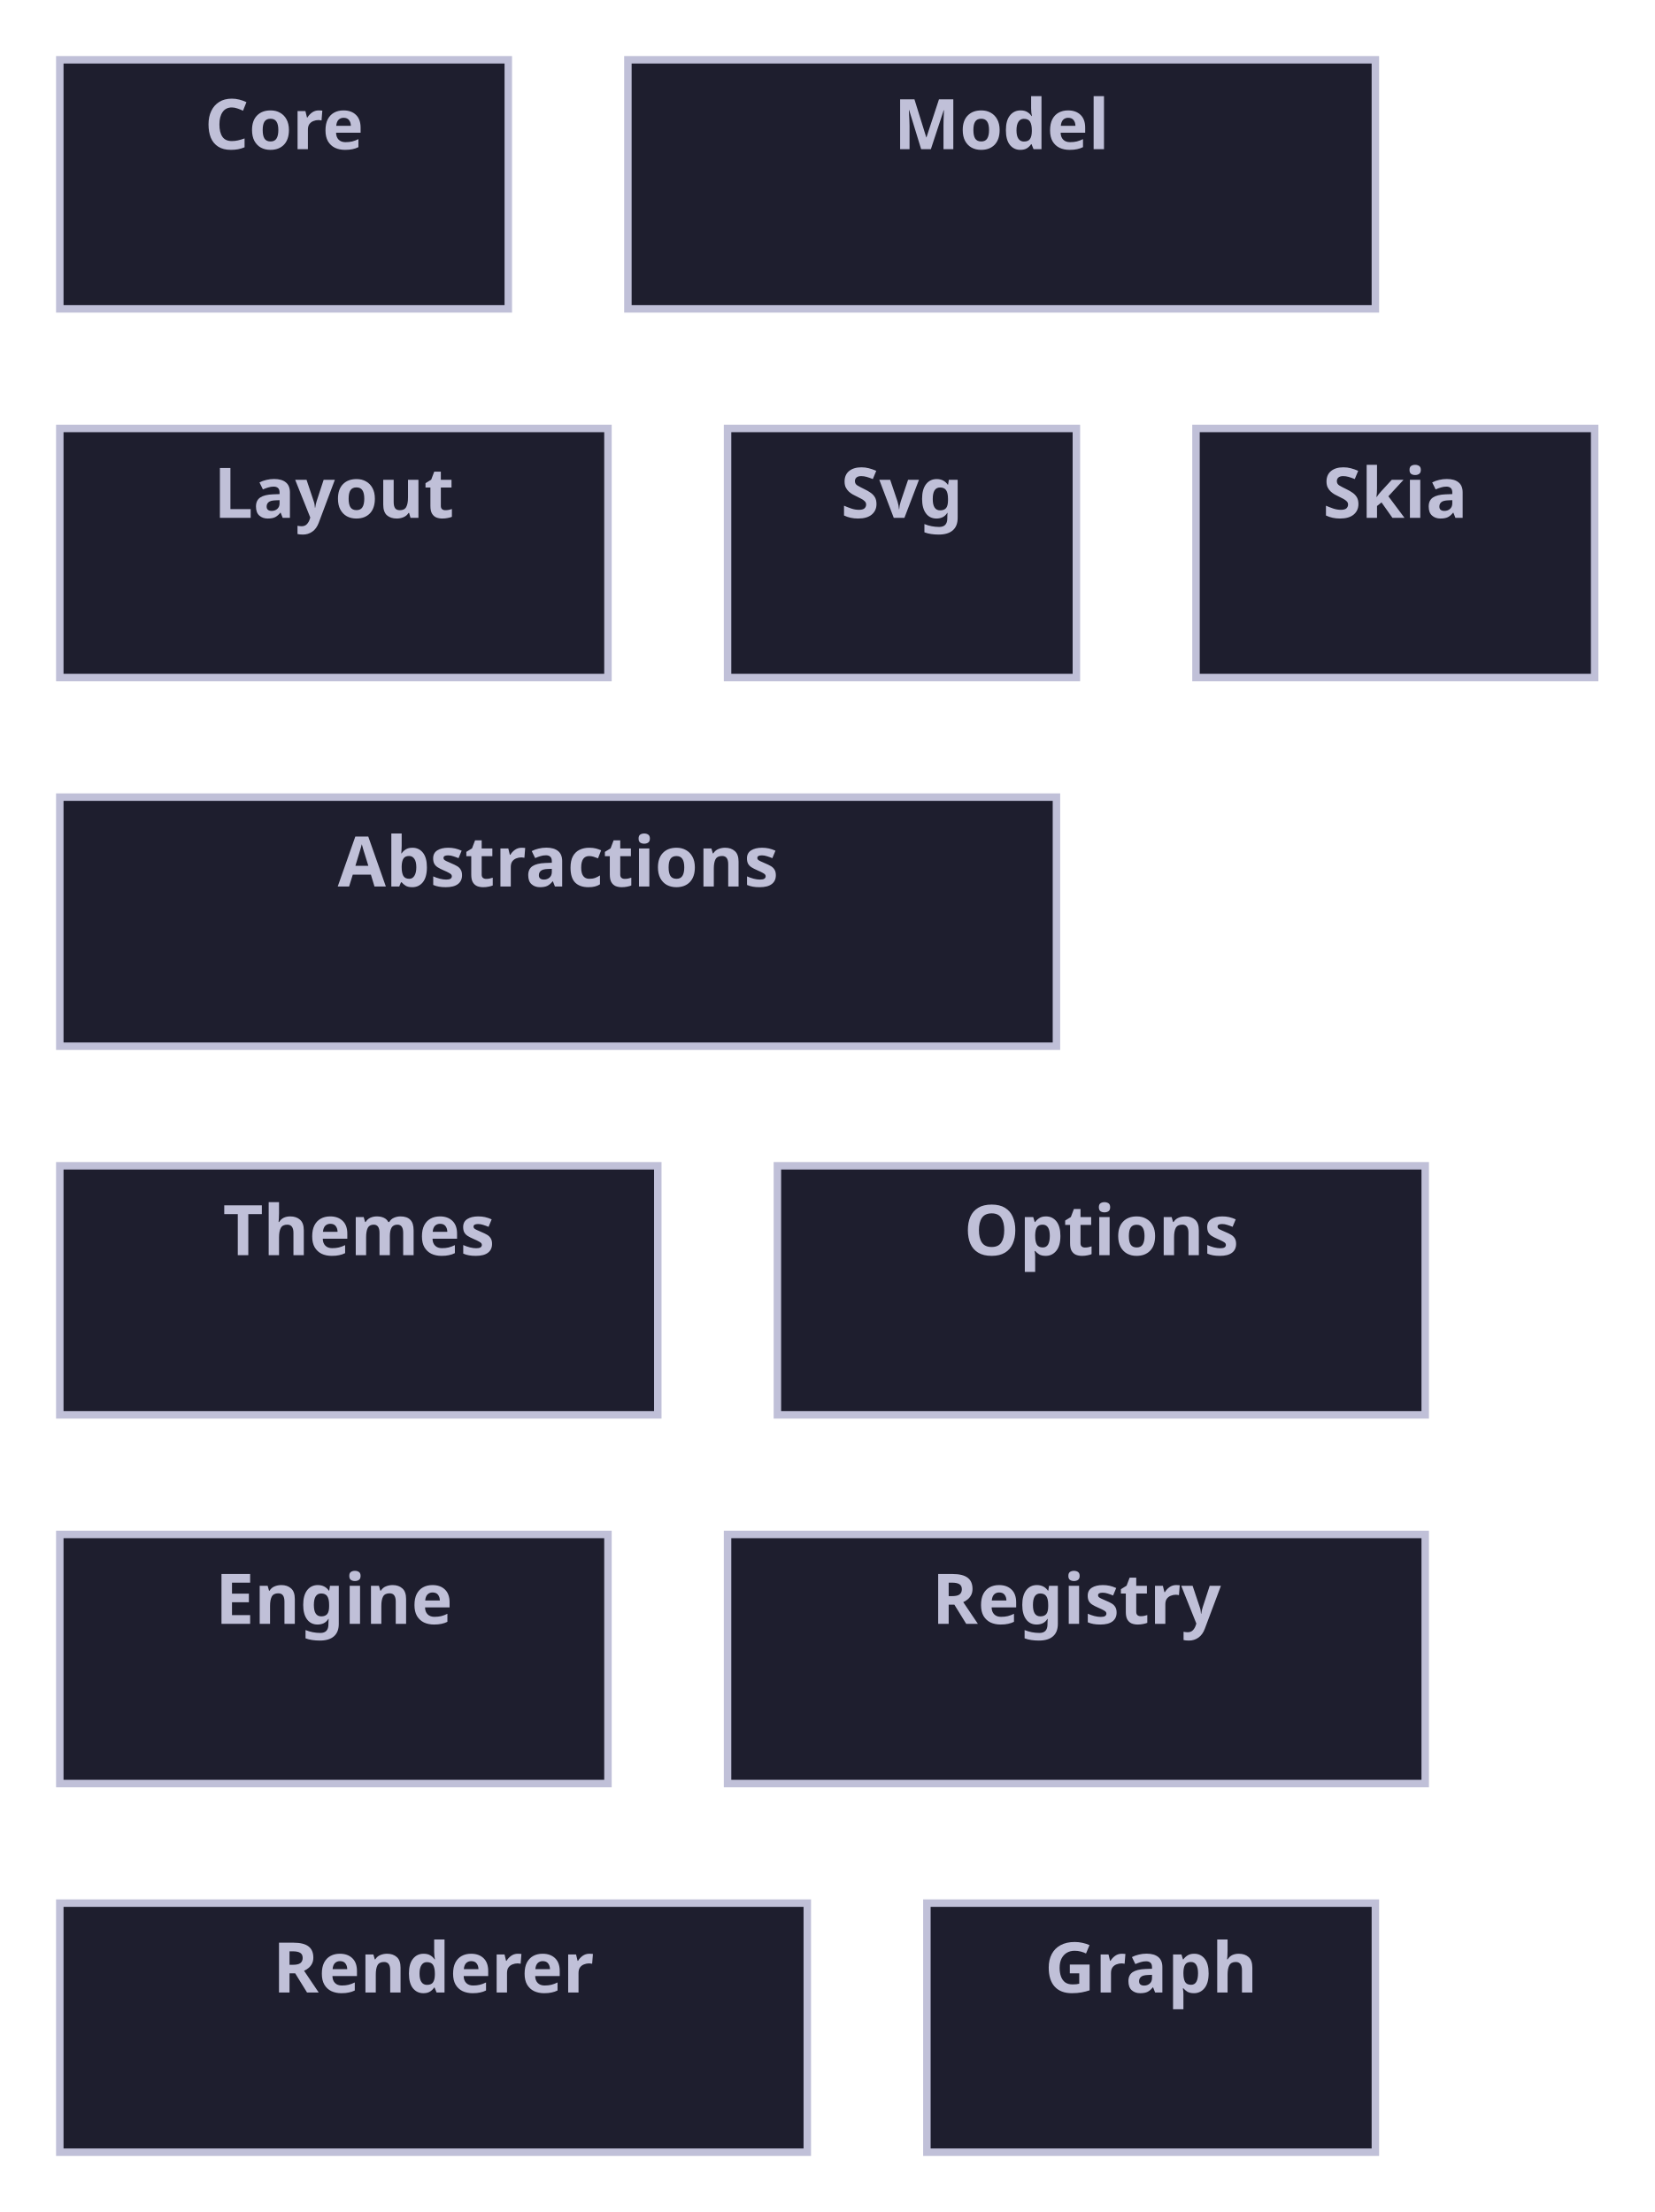
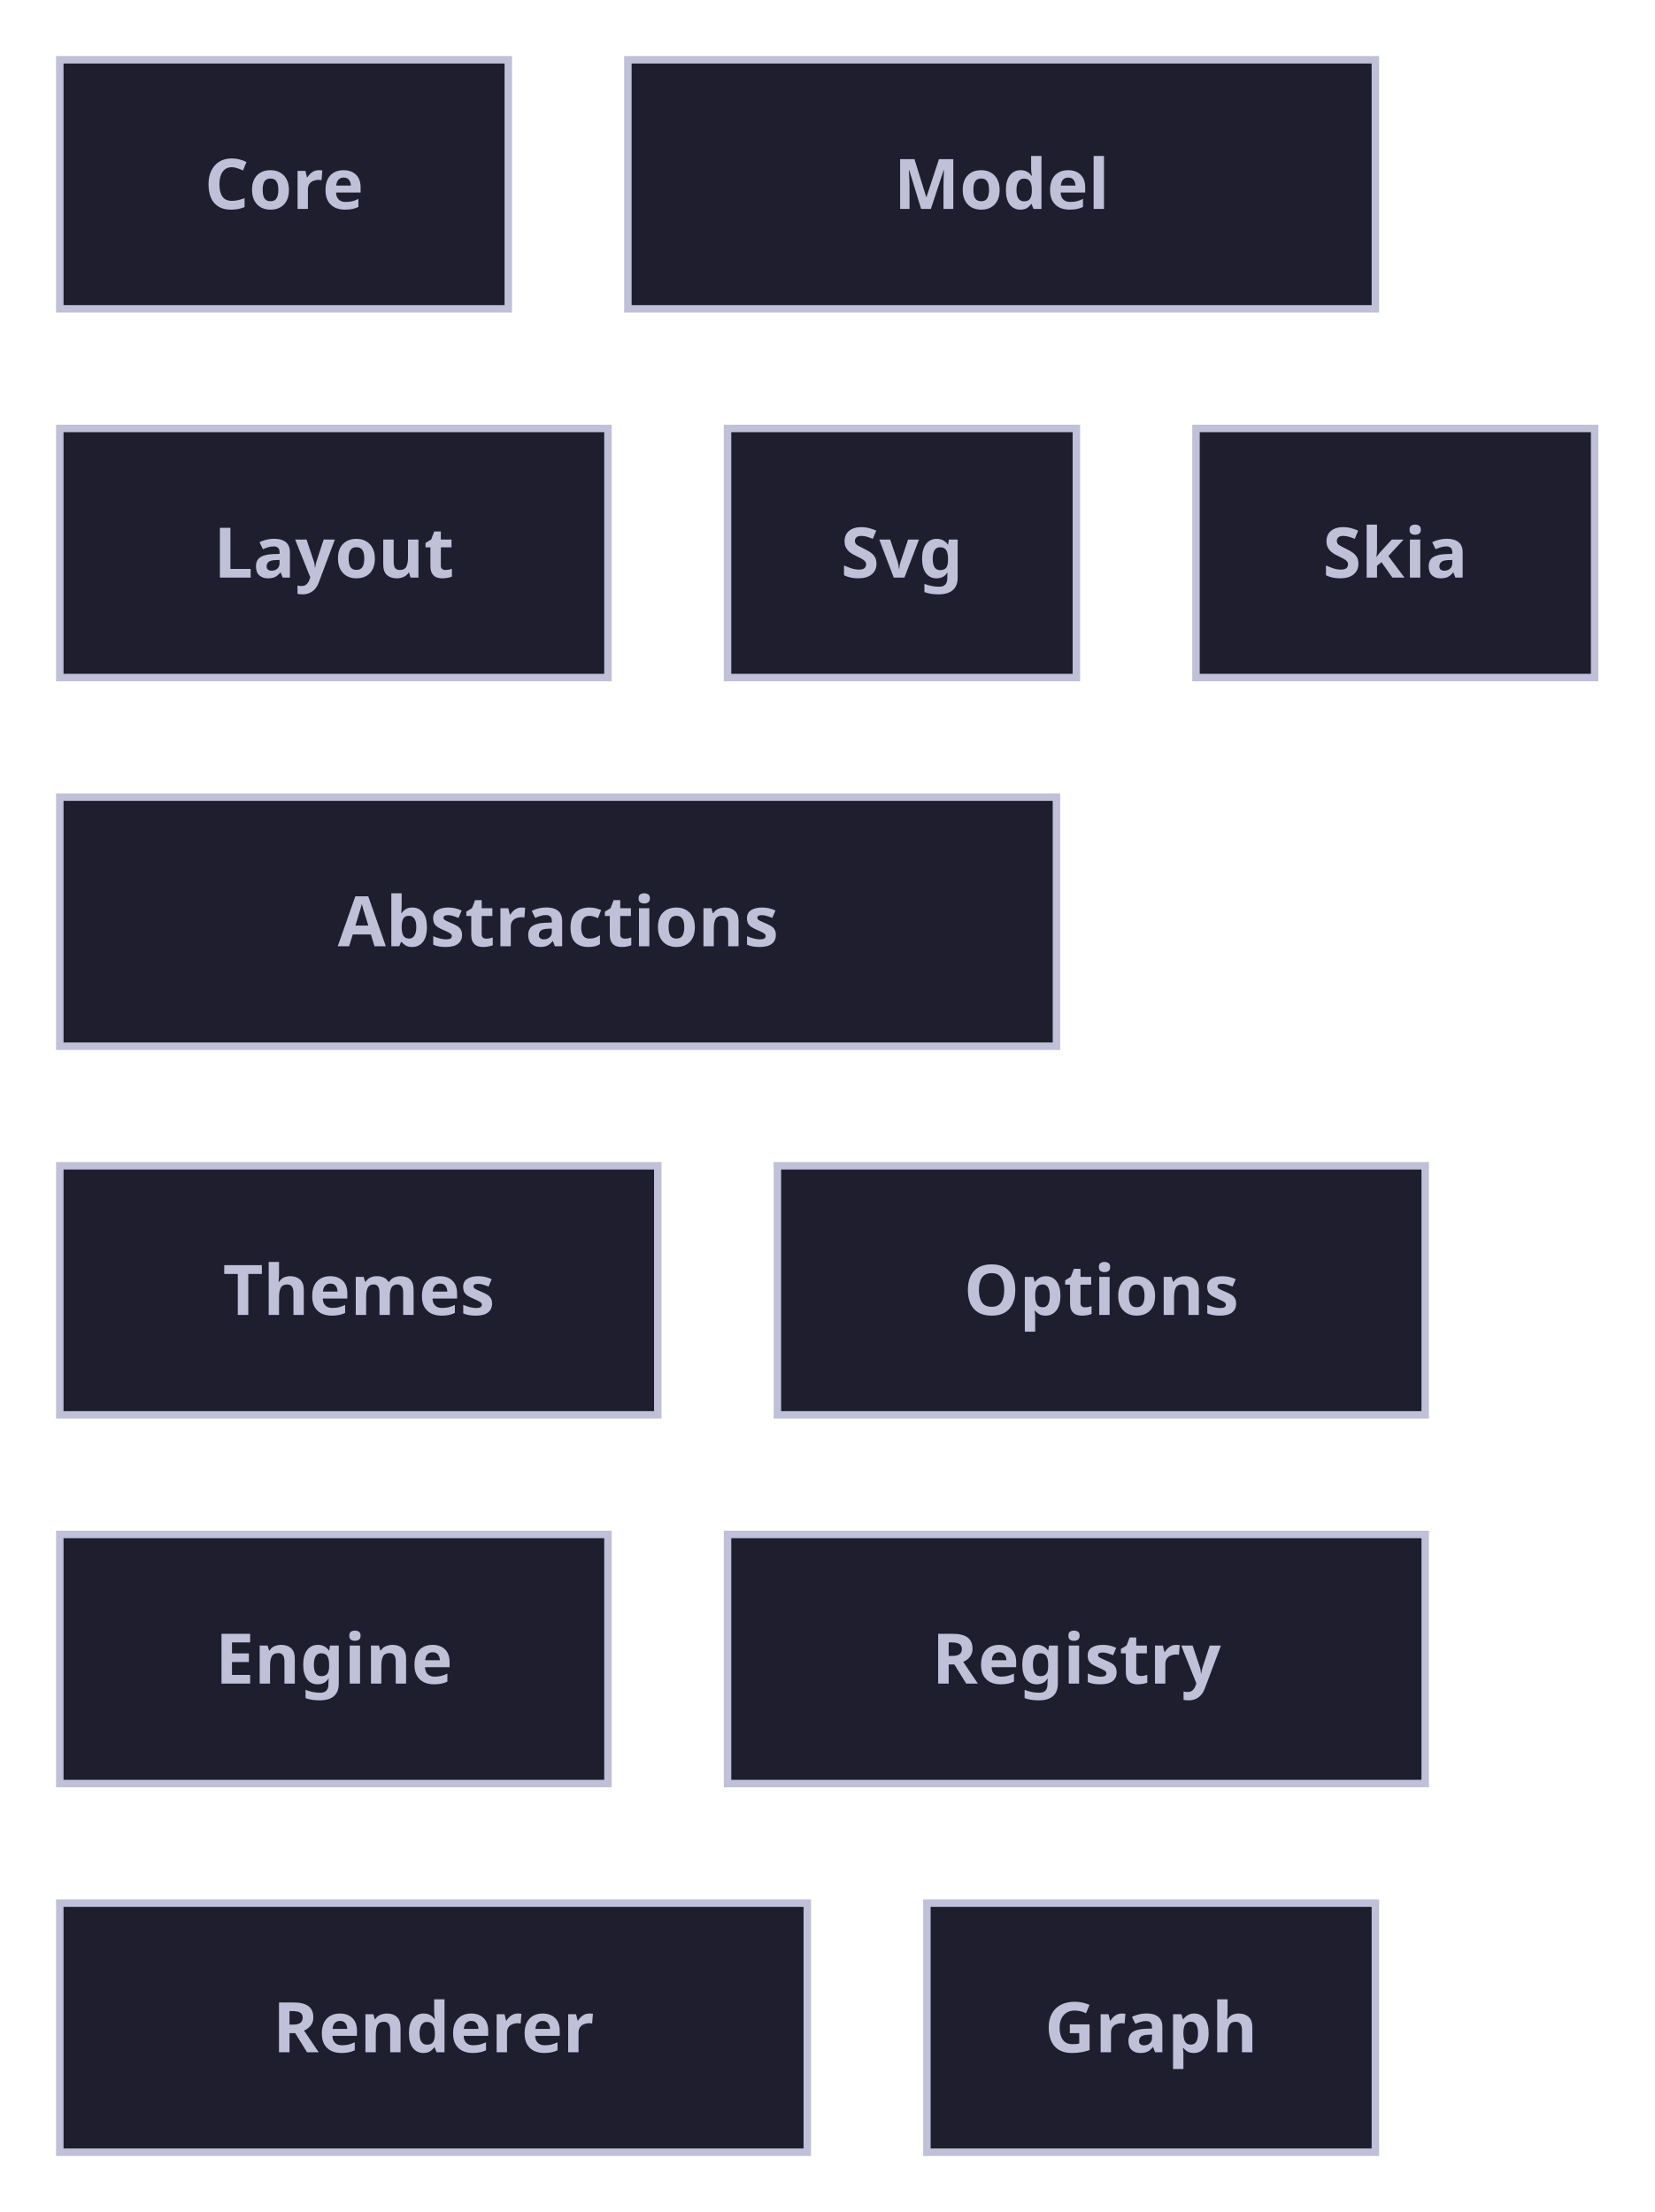
<svg xmlns="http://www.w3.org/2000/svg" width="332.00" height="444.00" viewBox="0 0 332.00 444.00">
  <defs>
    <marker id="line-end-open-chevron" markerWidth="10" markerHeight="7" refX="9" refY="3.5" orient="auto">
      <polyline points="0 0, 10 3.5, 0 7" fill="none" stroke="#C0C0D8" stroke-width="1.50" />
    </marker>
    <marker id="line-end-hollow-triangle" markerWidth="10" markerHeight="7" refX="9" refY="3.5" orient="auto">
      <polygon points="0 0, 10 3.5, 0 7" fill="#1E1E2E" stroke="#C0C0D8" stroke-width="1.50" />
    </marker>
    <marker id="line-end-filled-arrow" markerWidth="10" markerHeight="7" refX="9" refY="3.5" orient="auto">
      <polygon points="0 0, 10 3.5, 0 7" fill="#C0C0D8" stroke="#C0C0D8" stroke-width="1.50" />
    </marker>
    <marker id="line-end-hollow-triangle-crossbar" markerWidth="10" markerHeight="7" refX="9" refY="3.5" orient="auto">
      <polygon points="0 0, 10 3.5, 0 7" fill="#1E1E2E" stroke="#C0C0D8" stroke-width="1.50" />
      <line x1="7" y1="0" x2="7" y2="7" stroke="#C0C0D8" stroke-width="1.50" />
    </marker>
    <marker id="line-end-hollow-diamond" markerWidth="14" markerHeight="8" refX="13" refY="4" orient="auto">
      <polygon points="1 4, 7 0, 13 4, 7 8" fill="#1E1E2E" stroke="#C0C0D8" stroke-width="1.50" />
    </marker>
    <marker id="line-end-filled-diamond" markerWidth="14" markerHeight="8" refX="13" refY="4" orient="auto">
      <polygon points="1 4, 7 0, 13 4, 7 8" fill="#C0C0D8" stroke="#C0C0D8" stroke-width="1.50" />
    </marker>
    <marker id="line-end-circle" markerWidth="10" markerHeight="10" refX="9" refY="5" orient="auto">
      <circle cx="5" cy="5" r="4" fill="#1E1E2E" stroke="#C0C0D8" stroke-width="1.50" />
    </marker>
    <marker id="line-end-bar" markerWidth="4" markerHeight="12" refX="2" refY="6" orient="auto">
      <line x1="2" y1="0" x2="2" y2="12" stroke="#C0C0D8" stroke-width="1.50" />
    </marker>
    <filter id="label-bg" x="-0.05" y="-0.05" width="1.1" height="1.1">
      <feFlood flood-color="#1E1E2E" />
      <feComposite in="SourceGraphic" operator="over" />
    </filter>
  </defs>
  <rect x="12.00" y="12.00" width="90.00" height="50.00" fill="#1E1E2E" stroke="#C0C0D8" stroke-width="1.50" />
-   <text x="57.00" y="25.00" font-family="Noto Sans, sans-serif" font-size="14.00" font-weight="bold" fill="#C0C0D8" text-anchor="middle" dominant-baseline="middle">Core</text>
+   <text x="57.00" y="37.00" font-family="Noto Sans, sans-serif" font-size="14.00" font-weight="bold" fill="#C0C0D8" text-anchor="middle" dominant-baseline="middle">Core</text>
  <rect x="126.00" y="12.00" width="150.00" height="50.00" fill="#1E1E2E" stroke="#C0C0D8" stroke-width="1.50" />
-   <text x="201.00" y="25.00" font-family="Noto Sans, sans-serif" font-size="14.00" font-weight="bold" fill="#C0C0D8" text-anchor="middle" dominant-baseline="middle">Model</text>
+   <text x="201.00" y="37.00" font-family="Noto Sans, sans-serif" font-size="14.00" font-weight="bold" fill="#C0C0D8" text-anchor="middle" dominant-baseline="middle">Model</text>
  <rect x="12.00" y="86.00" width="110.00" height="50.00" fill="#1E1E2E" stroke="#C0C0D8" stroke-width="1.50" />
-   <text x="67.00" y="99.00" font-family="Noto Sans, sans-serif" font-size="14.00" font-weight="bold" fill="#C0C0D8" text-anchor="middle" dominant-baseline="middle">Layout</text>
+   <text x="67.00" y="111.00" font-family="Noto Sans, sans-serif" font-size="14.00" font-weight="bold" fill="#C0C0D8" text-anchor="middle" dominant-baseline="middle">Layout</text>
  <rect x="146.00" y="86.00" width="70.00" height="50.00" fill="#1E1E2E" stroke="#C0C0D8" stroke-width="1.50" />
-   <text x="181.00" y="99.00" font-family="Noto Sans, sans-serif" font-size="14.00" font-weight="bold" fill="#C0C0D8" text-anchor="middle" dominant-baseline="middle">Svg</text>
+   <text x="181.00" y="111.00" font-family="Noto Sans, sans-serif" font-size="14.00" font-weight="bold" fill="#C0C0D8" text-anchor="middle" dominant-baseline="middle">Svg</text>
  <rect x="240.00" y="86.00" width="80.00" height="50.00" fill="#1E1E2E" stroke="#C0C0D8" stroke-width="1.50" />
-   <text x="280.00" y="99.00" font-family="Noto Sans, sans-serif" font-size="14.00" font-weight="bold" fill="#C0C0D8" text-anchor="middle" dominant-baseline="middle">Skia</text>
+   <text x="280.00" y="111.00" font-family="Noto Sans, sans-serif" font-size="14.00" font-weight="bold" fill="#C0C0D8" text-anchor="middle" dominant-baseline="middle">Skia</text>
  <rect x="12.00" y="160.00" width="200.00" height="50.00" fill="#1E1E2E" stroke="#C0C0D8" stroke-width="1.50" />
-   <text x="112.00" y="173.00" font-family="Noto Sans, sans-serif" font-size="14.00" font-weight="bold" fill="#C0C0D8" text-anchor="middle" dominant-baseline="middle">Abstractions</text>
+   <text x="112.00" y="185.00" font-family="Noto Sans, sans-serif" font-size="14.00" font-weight="bold" fill="#C0C0D8" text-anchor="middle" dominant-baseline="middle">Abstractions</text>
  <rect x="12.00" y="234.00" width="120.00" height="50.00" fill="#1E1E2E" stroke="#C0C0D8" stroke-width="1.50" />
-   <text x="72.00" y="247.00" font-family="Noto Sans, sans-serif" font-size="14.00" font-weight="bold" fill="#C0C0D8" text-anchor="middle" dominant-baseline="middle">Themes</text>
+   <text x="72.00" y="259.00" font-family="Noto Sans, sans-serif" font-size="14.00" font-weight="bold" fill="#C0C0D8" text-anchor="middle" dominant-baseline="middle">Themes</text>
  <rect x="156.00" y="234.00" width="130.00" height="50.00" fill="#1E1E2E" stroke="#C0C0D8" stroke-width="1.50" />
-   <text x="221.00" y="247.00" font-family="Noto Sans, sans-serif" font-size="14.00" font-weight="bold" fill="#C0C0D8" text-anchor="middle" dominant-baseline="middle">Options</text>
+   <text x="221.00" y="259.00" font-family="Noto Sans, sans-serif" font-size="14.00" font-weight="bold" fill="#C0C0D8" text-anchor="middle" dominant-baseline="middle">Options</text>
  <rect x="12.00" y="308.00" width="110.00" height="50.00" fill="#1E1E2E" stroke="#C0C0D8" stroke-width="1.50" />
-   <text x="67.00" y="321.00" font-family="Noto Sans, sans-serif" font-size="14.00" font-weight="bold" fill="#C0C0D8" text-anchor="middle" dominant-baseline="middle">Engine</text>
+   <text x="67.00" y="333.00" font-family="Noto Sans, sans-serif" font-size="14.00" font-weight="bold" fill="#C0C0D8" text-anchor="middle" dominant-baseline="middle">Engine</text>
  <rect x="146.00" y="308.00" width="140.00" height="50.00" fill="#1E1E2E" stroke="#C0C0D8" stroke-width="1.50" />
-   <text x="216.00" y="321.00" font-family="Noto Sans, sans-serif" font-size="14.00" font-weight="bold" fill="#C0C0D8" text-anchor="middle" dominant-baseline="middle">Registry</text>
+   <text x="216.00" y="333.00" font-family="Noto Sans, sans-serif" font-size="14.00" font-weight="bold" fill="#C0C0D8" text-anchor="middle" dominant-baseline="middle">Registry</text>
  <rect x="12.00" y="382.00" width="150.00" height="50.00" fill="#1E1E2E" stroke="#C0C0D8" stroke-width="1.50" />
-   <text x="87.00" y="395.00" font-family="Noto Sans, sans-serif" font-size="14.00" font-weight="bold" fill="#C0C0D8" text-anchor="middle" dominant-baseline="middle">Renderer</text>
+   <text x="87.00" y="407.00" font-family="Noto Sans, sans-serif" font-size="14.00" font-weight="bold" fill="#C0C0D8" text-anchor="middle" dominant-baseline="middle">Renderer</text>
  <rect x="186.00" y="382.00" width="90.00" height="50.00" fill="#1E1E2E" stroke="#C0C0D8" stroke-width="1.50" />
-   <text x="231.00" y="395.00" font-family="Noto Sans, sans-serif" font-size="14.00" font-weight="bold" fill="#C0C0D8" text-anchor="middle" dominant-baseline="middle">Graph</text>
+   <text x="231.00" y="407.00" font-family="Noto Sans, sans-serif" font-size="14.00" font-weight="bold" fill="#C0C0D8" text-anchor="middle" dominant-baseline="middle">Graph</text>
</svg>
